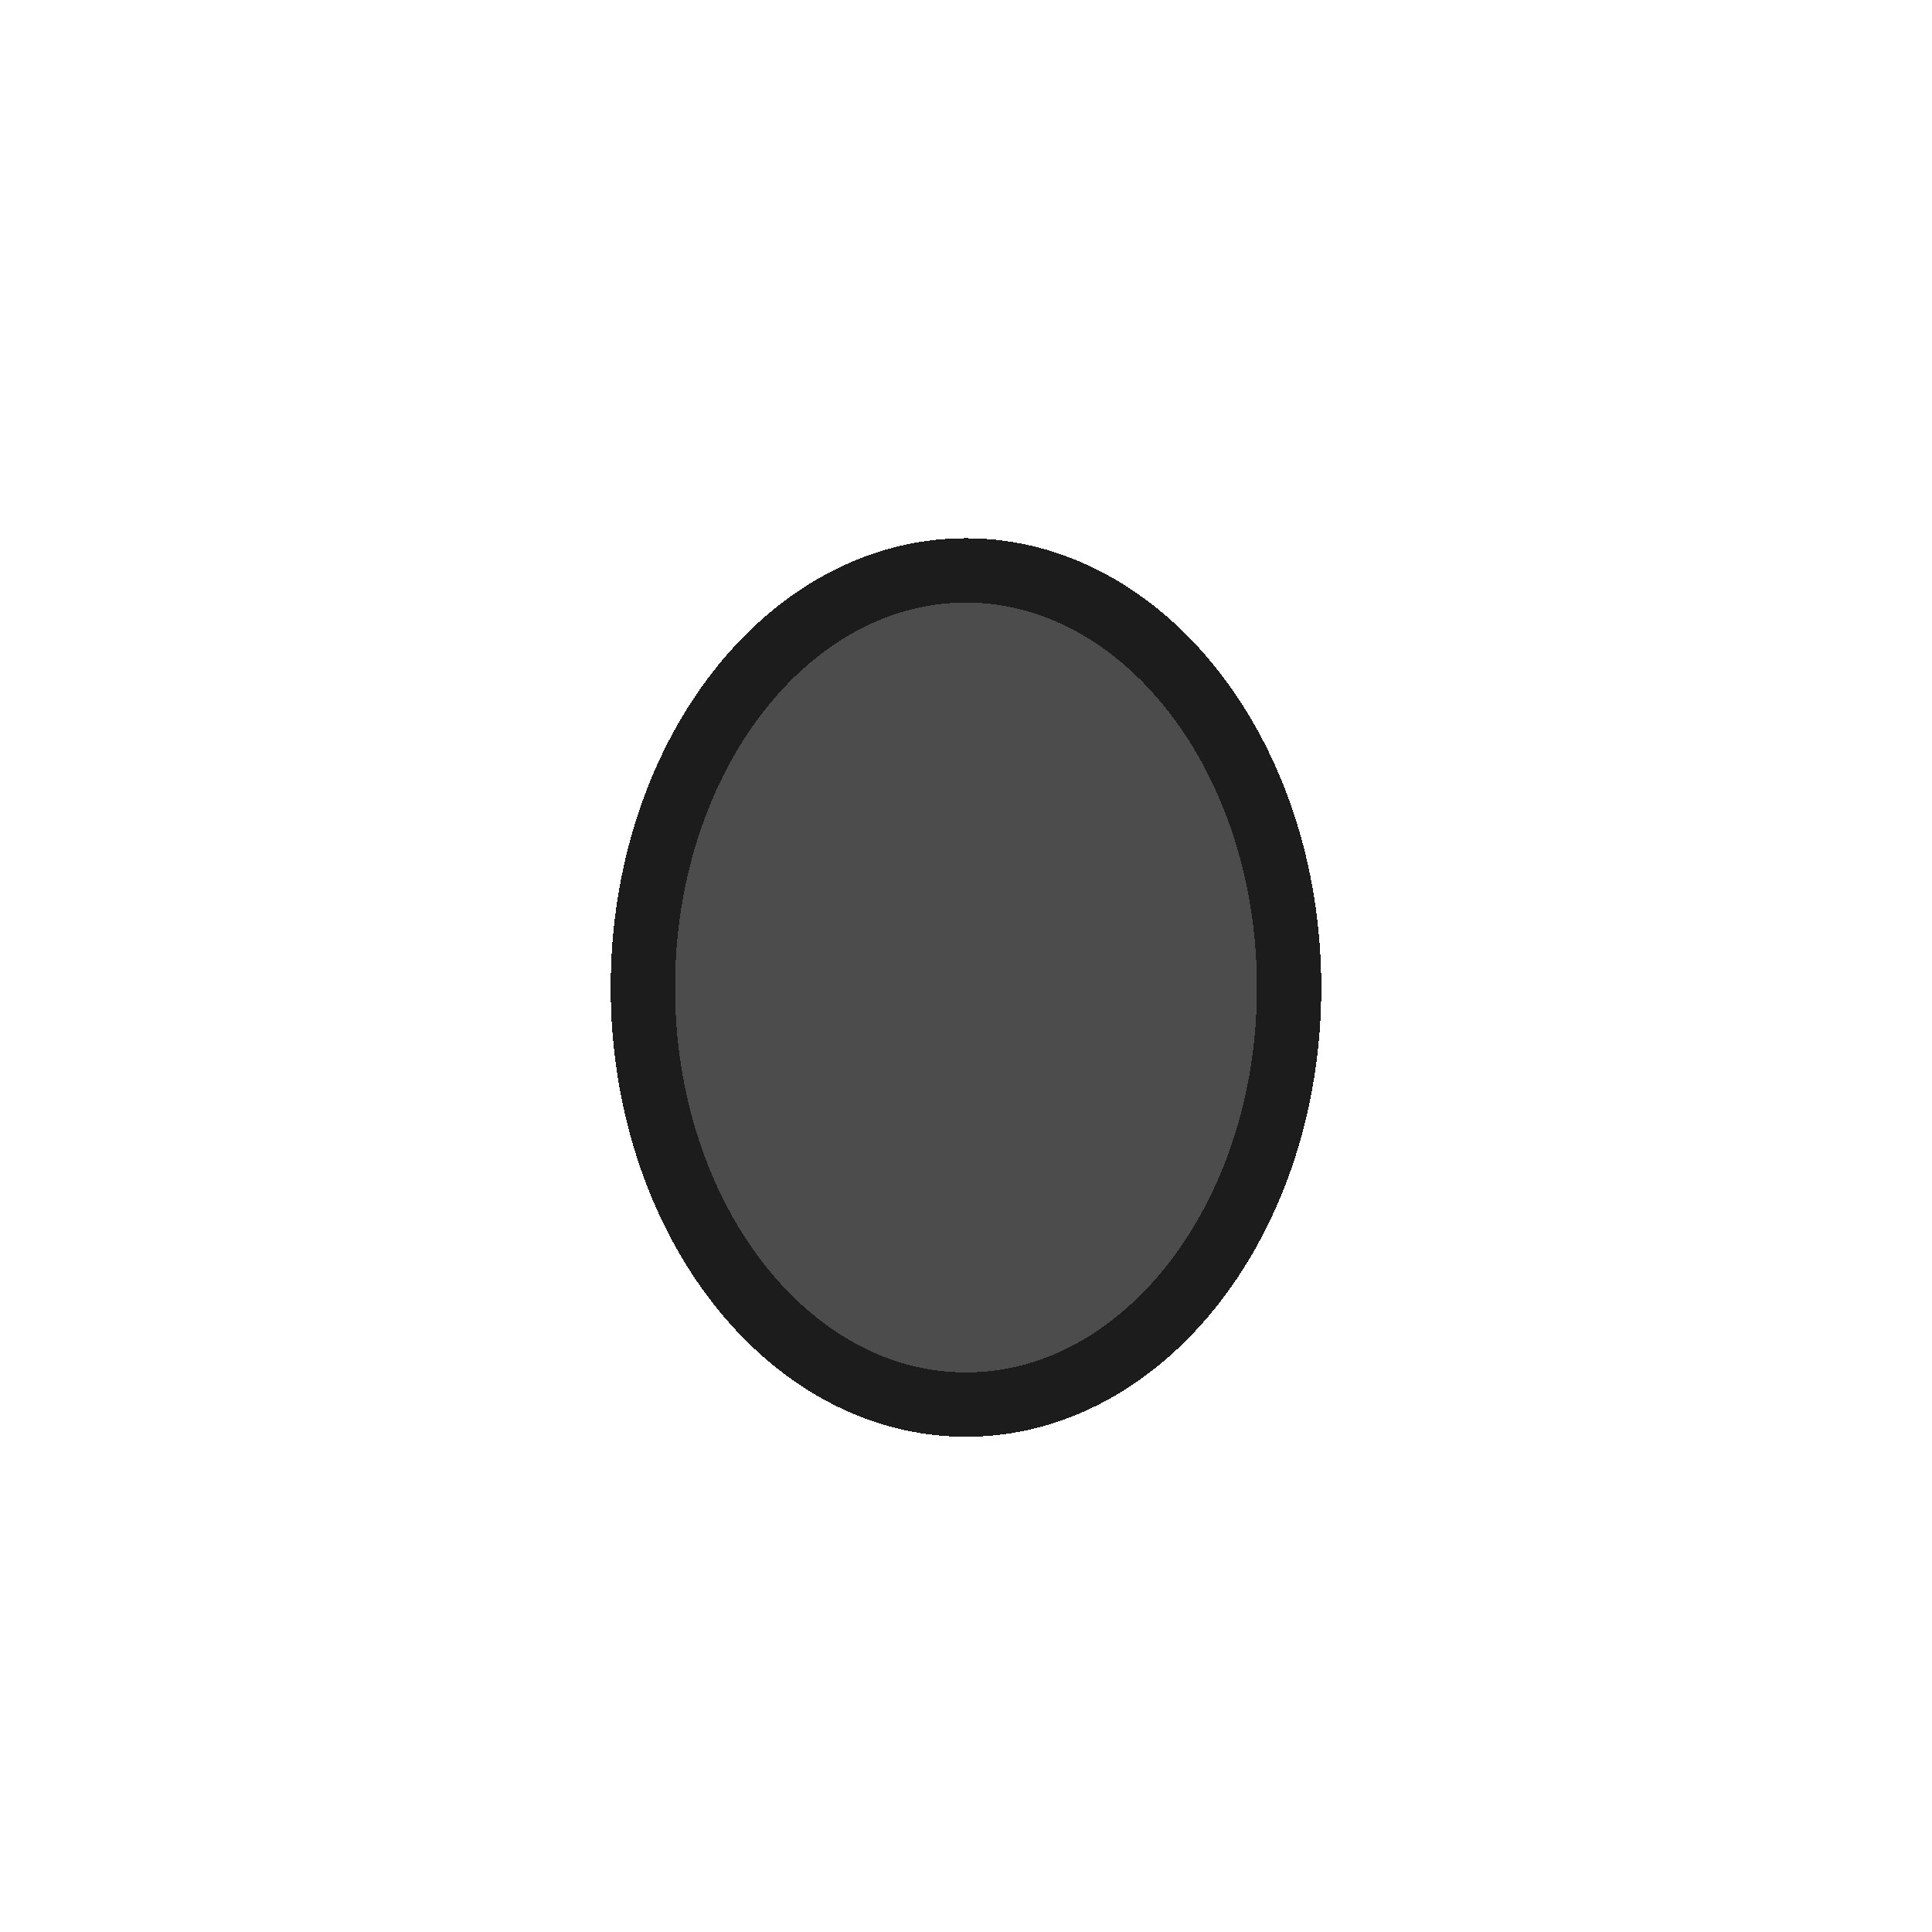
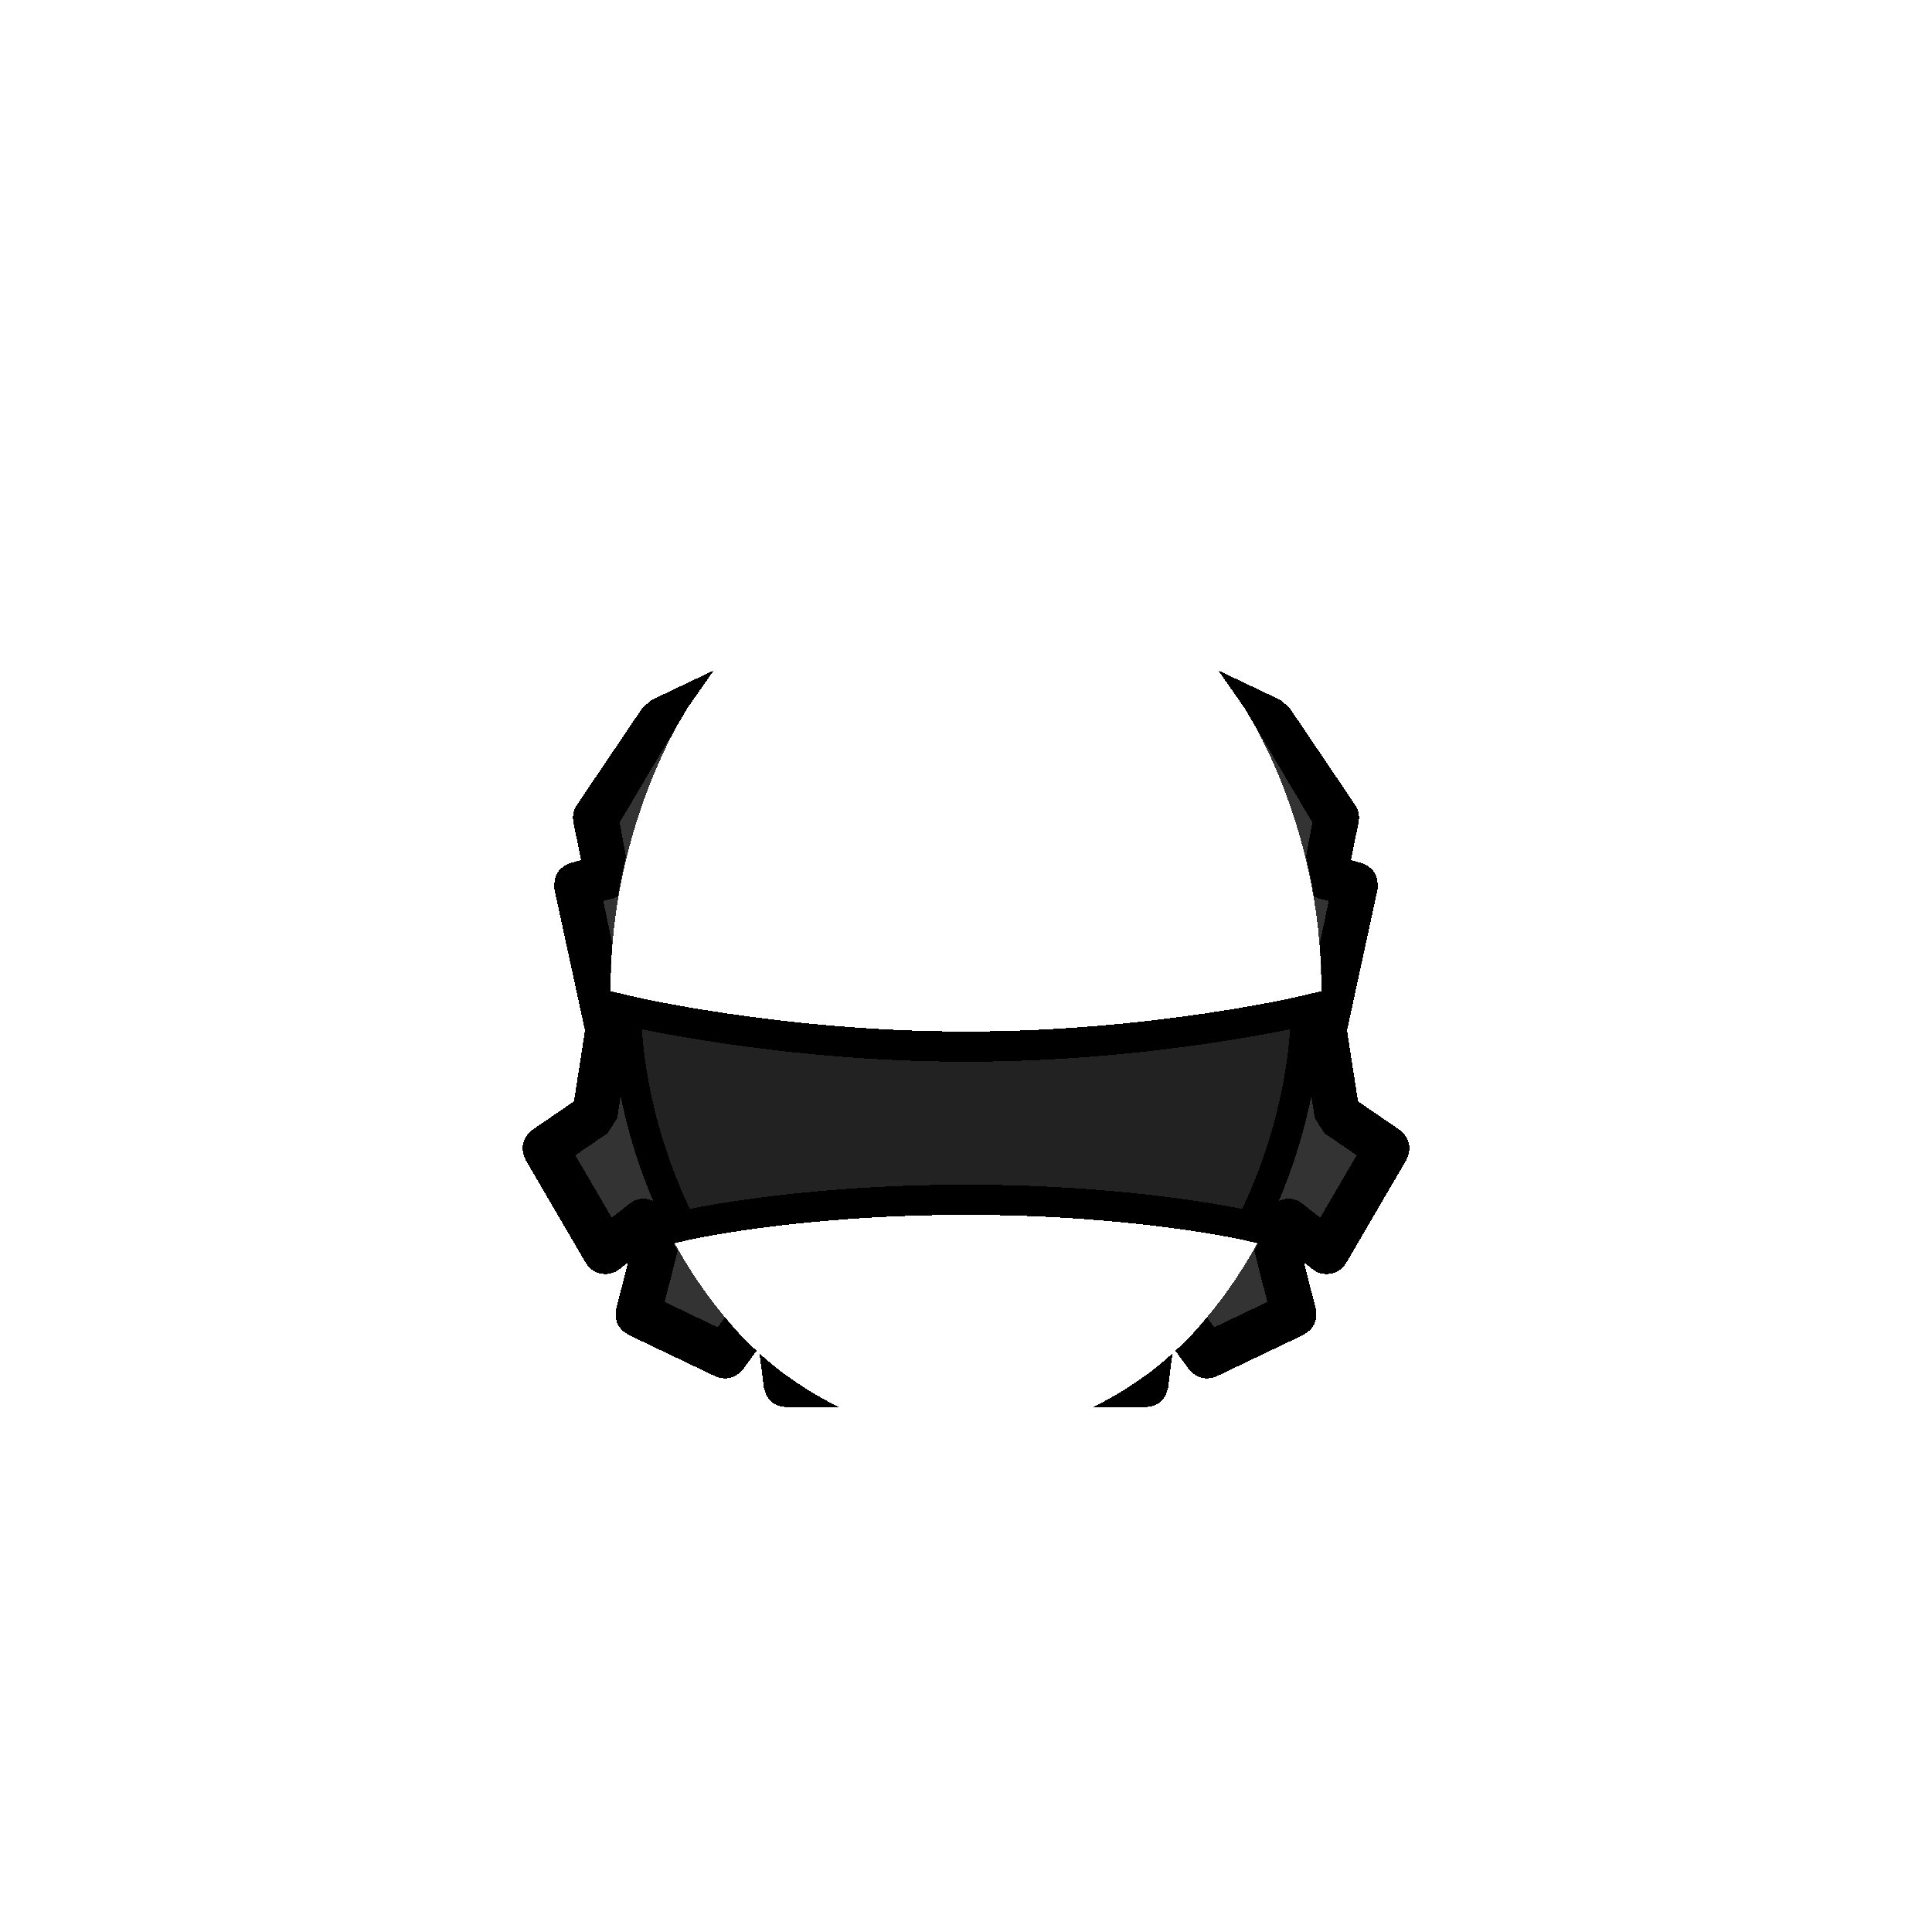
<svg xmlns="http://www.w3.org/2000/svg" width="1280" height="1280" viewBox="0 0 338.667 338.667" version="1.1" id="svg5" shape-rendering="crispEdges">
-   <defs id="defs2" />
-   <g id="layer2" style="display:inline">
+   <style id="style9948">
+ .measure-arrow
+ {
+ }
+ .measure-label
+ {
+ 
+ }
+ .measure-line
+ {
+ }</style>
+   <defs id="defs2">
+     </defs>
+   <g id="layer2" style="display:none">
    <ellipse style="mix-blend-mode:luminosity;fill:#ff0000;fill-opacity:1;stroke:#0000ff;stroke-width:11.282;stroke-miterlimit:4;stroke-dasharray:none;stroke-opacity:1" id="path584" cx="169.333" cy="173.101" rx="56.642" ry="73.115" />
+     <path style="color:#000000;fill:#00ff00;stroke-linejoin:round;-inkscape-stroke:none" d="m 135.814,102.848 c -1.424,-7e-5 -2.738,0.762 -3.445,1.998 l -7.24,12.668 -10.912,5.188 c -0.641,0.304 -1.188,0.774 -1.586,1.361 l -11.52,17.051 c -0.595,0.881 -0.812,1.965 -0.602,3.008 l 1.344,6.66 -1.811,0.486 c -2.042,0.55 -3.295,2.605 -2.848,4.672 l 5.348,24.684 -1.922,12.434 -7.295,4.996 c -1.716,1.176 -2.233,3.477 -1.186,5.273 l 10.535,18.053 c 1.214,2.078 3.983,2.606 5.877,1.121 l 1.539,-1.207 -2.074,8.127 c -0.468,1.836 0.427,3.747 2.137,4.562 l 15.209,7.266 c 1.726,0.824 3.794,0.3 4.92,-1.246 l 2.73,-3.75 0.123,1 0.758,5.94 c 0.252,1.983 1.939,3.469 3.938,3.469 h 31.502 31.502 c 1.998,-9.8e-4 3.684,-1.487 3.936,-3.469 l 0.881,-6.939 2.73,3.75 c 1.125,1.547 3.194,2.07 4.92,1.246 l 15.211,-7.266 c 1.709,-0.817 2.603,-2.727 2.135,-4.562 l -2.074,-8.127 1.539,1.207 c 1.894,1.485 4.663,0.957 5.877,-1.121 l 10.537,-18.053 c 1.048,-1.797 0.53,-4.098 -1.186,-5.273 l -7.297,-4.996 -1.92,-12.434 5.348,-24.684 c 0.447,-2.068 -0.806,-4.123 -2.85,-4.672 l -1.811,-0.486 1.344,-6.66 c 0.211,-1.043 -0.006,-2.126 -0.602,-3.008 l -11.52,-17.051 c -0.397,-0.587 -0.944,-1.057 -1.584,-1.361 l -10.914,-5.188 -7.24,-12.668 c -0.707,-1.236 -2.022,-1.998 -3.445,-1.998 h -33.518 z m 2.305,7.938 h 31.215 31.215 l 6.715,11.748 c 0.402,0.704 1.01,1.267 1.742,1.615 l 11.059,5.256 9.982,14.775 -1.75,8.682 c -0.414,2.052 0.838,4.073 2.859,4.617 l 1.758,0.473 -4.703,21.709 c -0.103,0.476 -0.118,0.966 -0.043,1.447 l 2.295,14.859 c 0.168,1.083 0.775,2.049 1.68,2.668 l 5.668,3.881 -6.381,10.93 -3.193,-2.506 c -1.645,-1.29 -4.008,-1.083 -5.404,0.473 l -2.455,2.734 c -0.884,0.986 -1.218,2.348 -0.891,3.631 l 2.666,10.447 -9.293,4.438 -6.676,-9.168 c -2.115,-2.902 -6.69,-1.726 -7.145,1.836 l -1.701,13.393 h -28.004 -28.006 l -1.701,-13.393 c -0.454,-3.562 -5.029,-4.738 -7.145,-1.836 l -6.674,9.168 -9.293,-4.438 2.664,-10.447 c 0.327,-1.283 -0.007,-2.645 -0.891,-3.631 l -2.453,-2.734 c -1.396,-1.556 -3.759,-1.763 -5.404,-0.473 l -3.195,2.506 -6.379,-10.93 5.666,-3.881 c 0.904,-0.619 1.512,-1.585 1.68,-2.668 l 2.295,-14.859 c 0.074,-0.481 0.06,-0.972 -0.043,-1.447 l -4.703,-21.709 1.758,-0.473 c 2.022,-0.543 3.275,-2.564 2.861,-4.617 l -1.752,-8.682 9.982,-14.775 11.059,-5.256 c 0.732,-0.348 1.34,-0.912 1.742,-1.615 z" id="path901" />
  </g>
-   <g id="layer1" />
+   <g id="layer1" style="display:inline">
+     <path style="color:#000000;fill:#333333;stroke-width:7.938;stroke-linejoin:round;-inkscape-stroke:none" d="m 120.533,124.086 -4.614,2.199 -11.519,17.051 2.079,10.311 -5.406,1.454 5.504,25.401 -2.296,14.86 -8.713,5.966 10.535,18.052 6.778,-5.317 2.453,2.736 -3.47,13.604 15.21,7.265 2.69,-3.689 c -0.92,-1.325 -22.714,-22.101 -22.714,-60.878 0,-28.823 13.483,-49.014 13.483,-49.014 z m 17.096,116.842 0.202,1.764 h 2.291 m 78.01,-118.607 4.614,2.199 11.519,17.051 -2.079,10.311 5.406,1.454 -5.504,25.401 2.296,14.86 8.713,5.966 -10.535,18.052 -6.778,-5.317 -2.453,2.736 3.47,13.604 -15.21,7.265 -2.69,-3.689 c 0.92,-1.325 22.714,-22.101 22.714,-60.878 0,-28.823 -13.483,-49.014 -13.483,-49.014 z m -17.096,116.842 -0.202,1.764 h -2.291" id="path9262" />
+     <path style="color:#000000;fill:#000000;stroke-width:0.265;stroke-linejoin:round;-inkscape-stroke:none" d="m -51.158,230.91 -1.284,1.753 -9.292,-4.438 2.287,-8.996 c -1.676,-2.845 -3.011,-5.779 -4.326,-8.719 -1.643,-0.718 -2.854,-0.411 -4.045,0.43 l -3.195,2.506 -6.379,-10.93 5.666,-3.881 1.68,-2.668 0.637,-4.091 c -1.217,-8.34 -2.493,-16.644 -1.481,-26.343 l -1.607,-7.582 1.758,-0.473 0.802,-0.283 c 0.371,-2.41 0.878,-4.747 1.413,-7.069 l -1.106,-5.947 11.914,-20.094 4.595,-6.572 -10.912,5.188 -1.586,1.361 -11.52,17.053 c -0.613,0.916 -0.794,1.922 -0.602,3.006 l 1.344,6.66 -1.811,0.486 c -2.7,0.997 -2.968,2.772 -2.848,4.672 l 5.348,24.684 -1.922,12.434 -7.296,4.995 c -1.519,1.272 -2.296,2.865 -1.185,5.275 l 10.535,18.052 c 1.693,2.607 4.634,2.204 5.877,1.122 l 1.538,-1.207 -2.073,8.125 c -0.429,2.285 0.552,3.626 2.137,4.562 l 15.209,7.265 c 2.028,0.809 3.632,0.281 4.919,-1.245 l 2.347,-3.225 c -1.692,-1.571 -3.419,-3.227 -5.538,-5.867 z m 6.047,6.323 0.756,5.958 c 0.624,2.855 2.365,3.337 3.937,3.469 h 9.209 c -5.155,-2.607 -9.874,-5.663 -13.902,-9.428 z m 78.437,-6.323 1.284,1.753 9.292,-4.438 -2.287,-8.996 c 1.676,-2.845 3.011,-5.779 4.326,-8.719 1.643,-0.718 2.854,-0.411 4.045,0.43 l 3.195,2.506 6.379,-10.93 -5.666,-3.881 -1.68,-2.668 -0.637,-4.091 c 1.217,-8.34 2.493,-16.644 1.481,-26.343 l 1.607,-7.582 -1.758,-0.473 -0.802,-0.283 c -0.371,-2.41 -0.878,-4.747 -1.413,-7.069 l 1.106,-5.947 -11.914,-20.094 -4.595,-6.572 10.912,5.188 1.586,1.361 11.52,17.053 c 0.613,0.916 0.794,1.922 0.602,3.006 l -1.344,6.66 1.811,0.486 c 2.7,0.997 2.968,2.772 2.848,4.672 l -5.348,24.684 1.922,12.434 7.296,4.995 c 1.519,1.272 2.296,2.865 1.185,5.275 L 57.742,221.379 c -1.693,2.607 -4.634,2.204 -5.877,1.122 l -1.538,-1.207 2.073,8.125 c 0.429,2.285 -0.552,3.626 -2.137,4.562 L 35.054,241.247 c -2.028,0.809 -3.632,0.281 -4.919,-1.245 l -2.347,-3.225 c 1.692,-1.571 3.419,-3.227 5.538,-5.867 z m -6.047,6.323 -0.756,5.958 c -0.624,2.855 -2.365,3.337 -3.937,3.469 h -9.209 c 5.155,-2.607 9.874,-5.663 13.902,-9.428 z" id="path9264" transform="translate(178.2493)" />
+     <g id="path584-7" style="stroke:#ff0000;stroke-width:0.026;stroke-miterlimit:4;stroke-dasharray:none" transform="translate(172.2438)" />
+     <path style="display:inline;fill:#222222;fill-opacity:1;stroke:#000000;stroke-width:5.292;stroke-linecap:round;stroke-linejoin:miter;stroke-miterlimit:4;stroke-dasharray:none;stroke-opacity:1" d="m 169.333,183.465 c -32.941,0 -59.636,-6.363 -59.636,-6.363 0.432,14.994 4.985,28.395 9.751,37.832 0,0 19.586,-4.62 49.885,-4.62 m 0,-26.849 c 32.941,0 59.636,-6.363 59.636,-6.363 -0.432,14.994 -4.985,28.395 -9.751,37.832 0,0 -19.586,-4.62 -49.885,-4.62" id="path18627-5" />
+   </g>
</svg>
